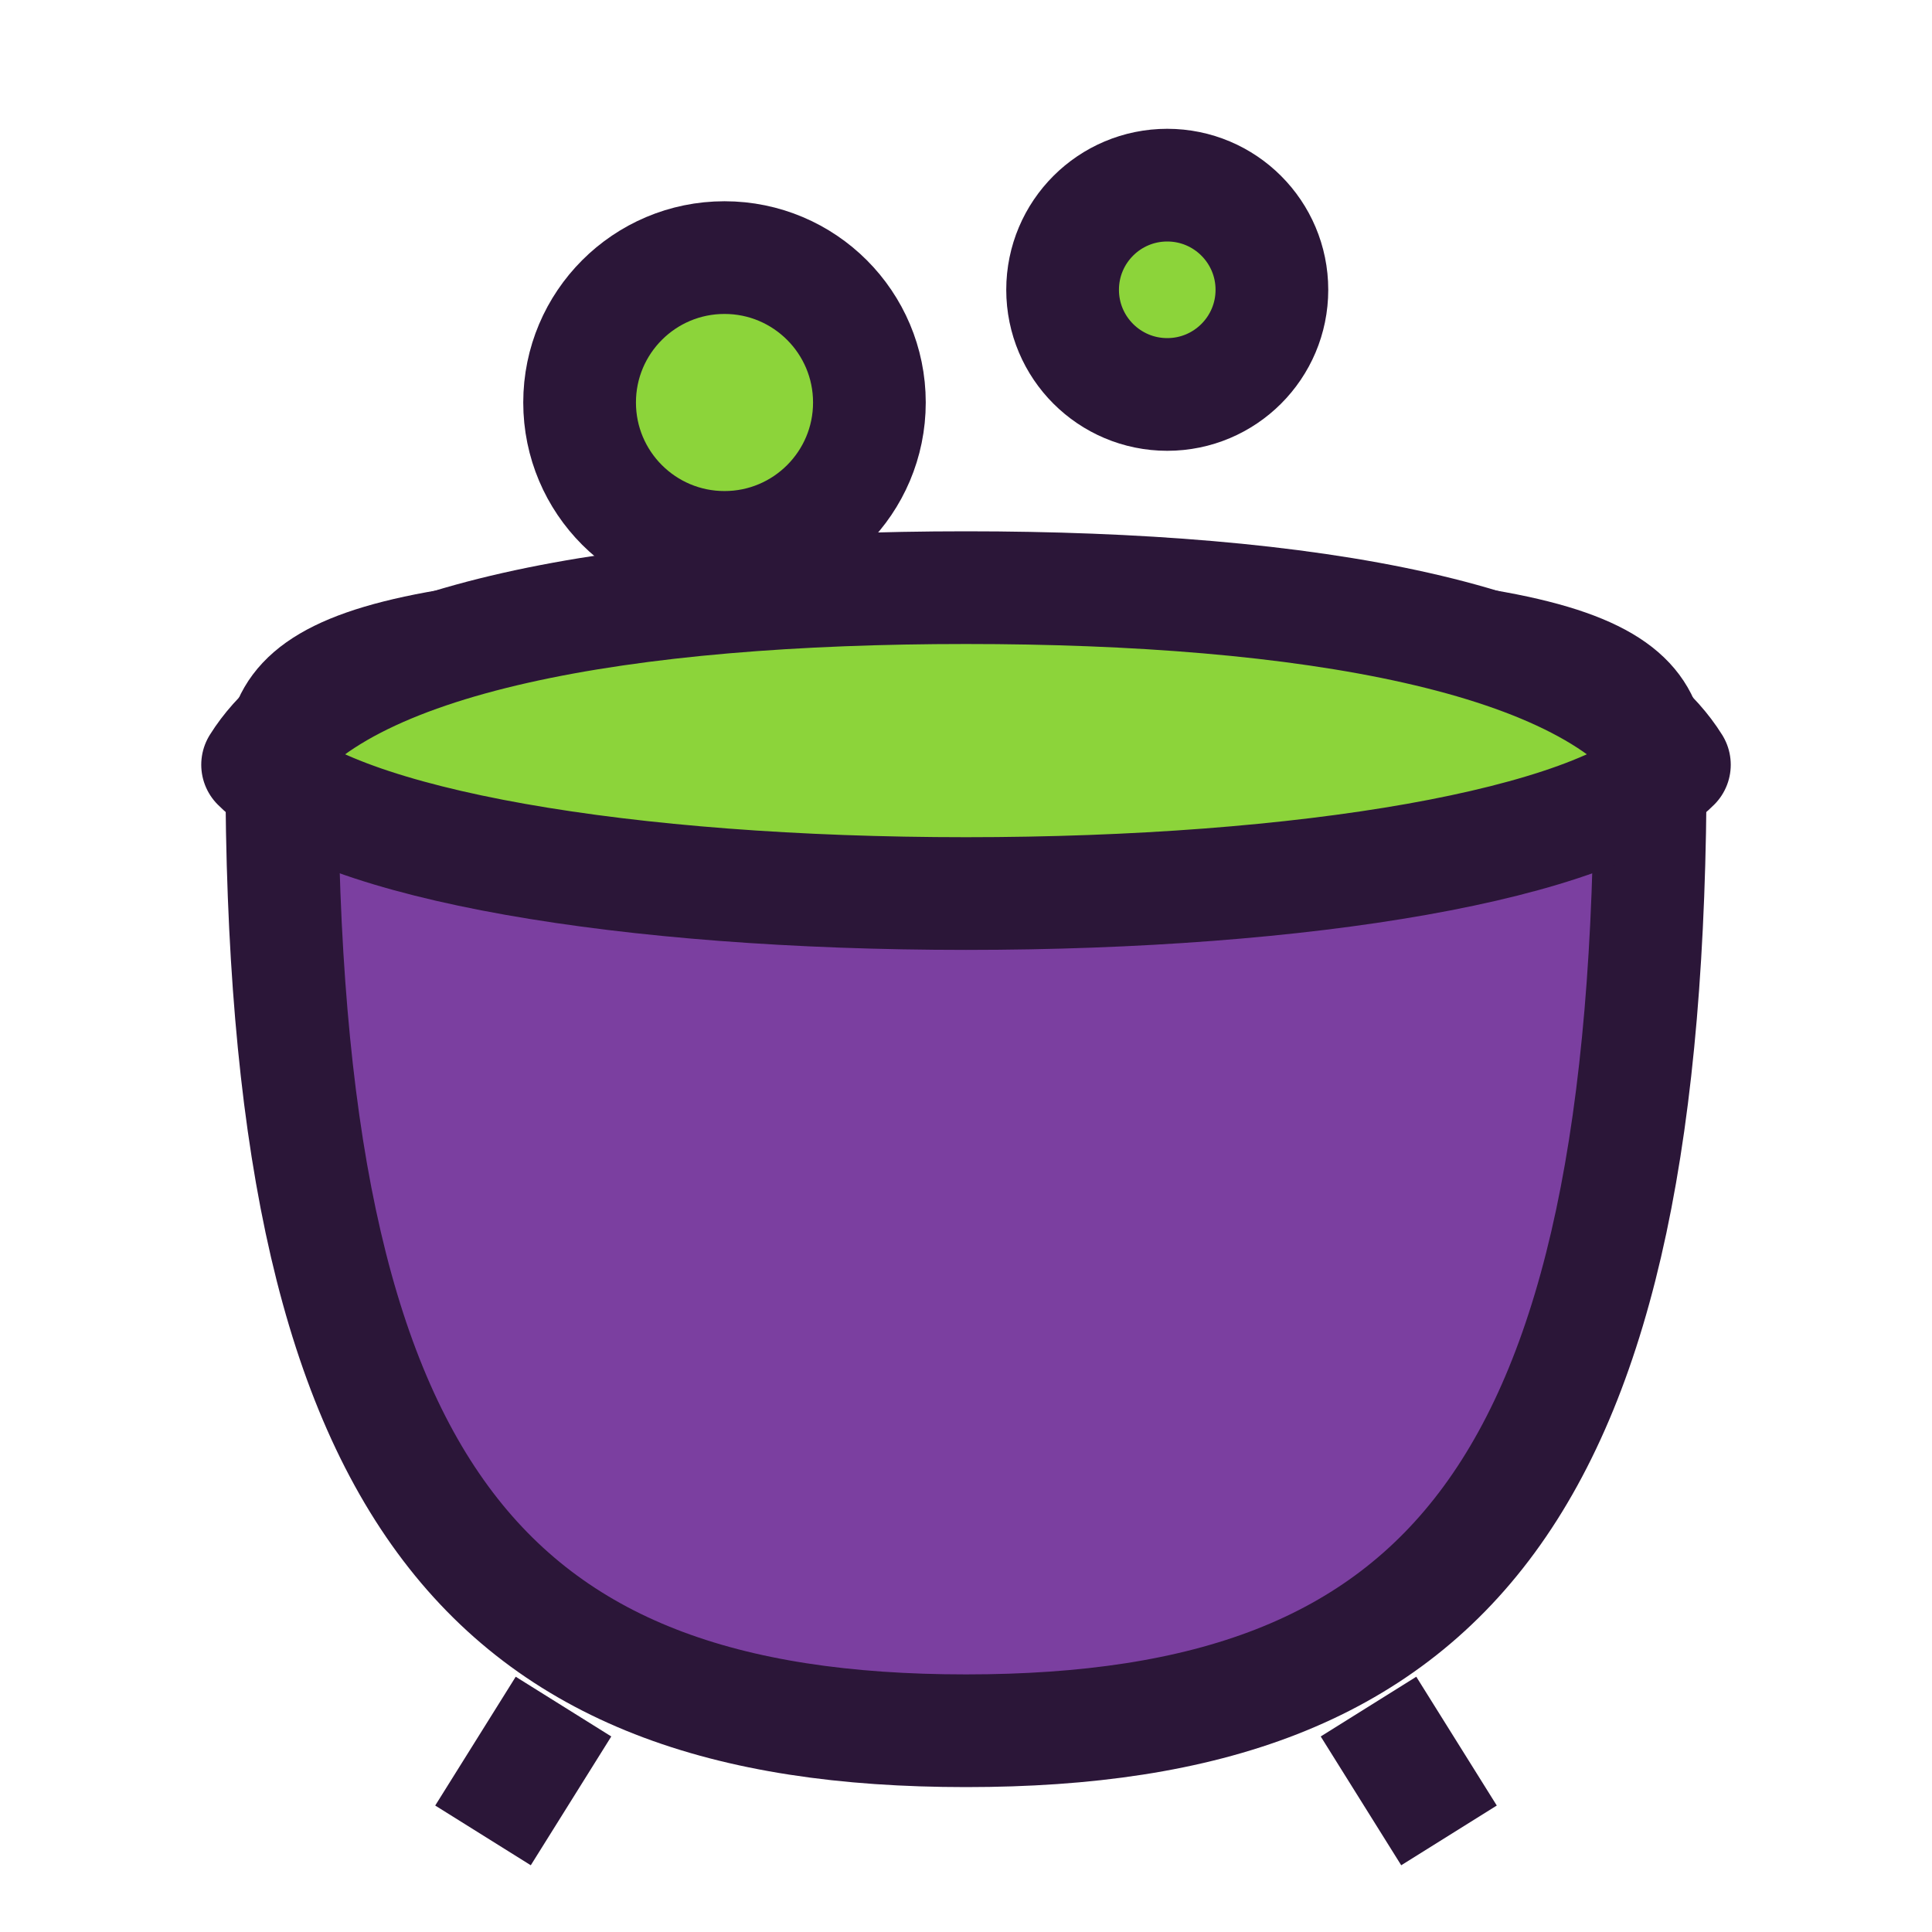
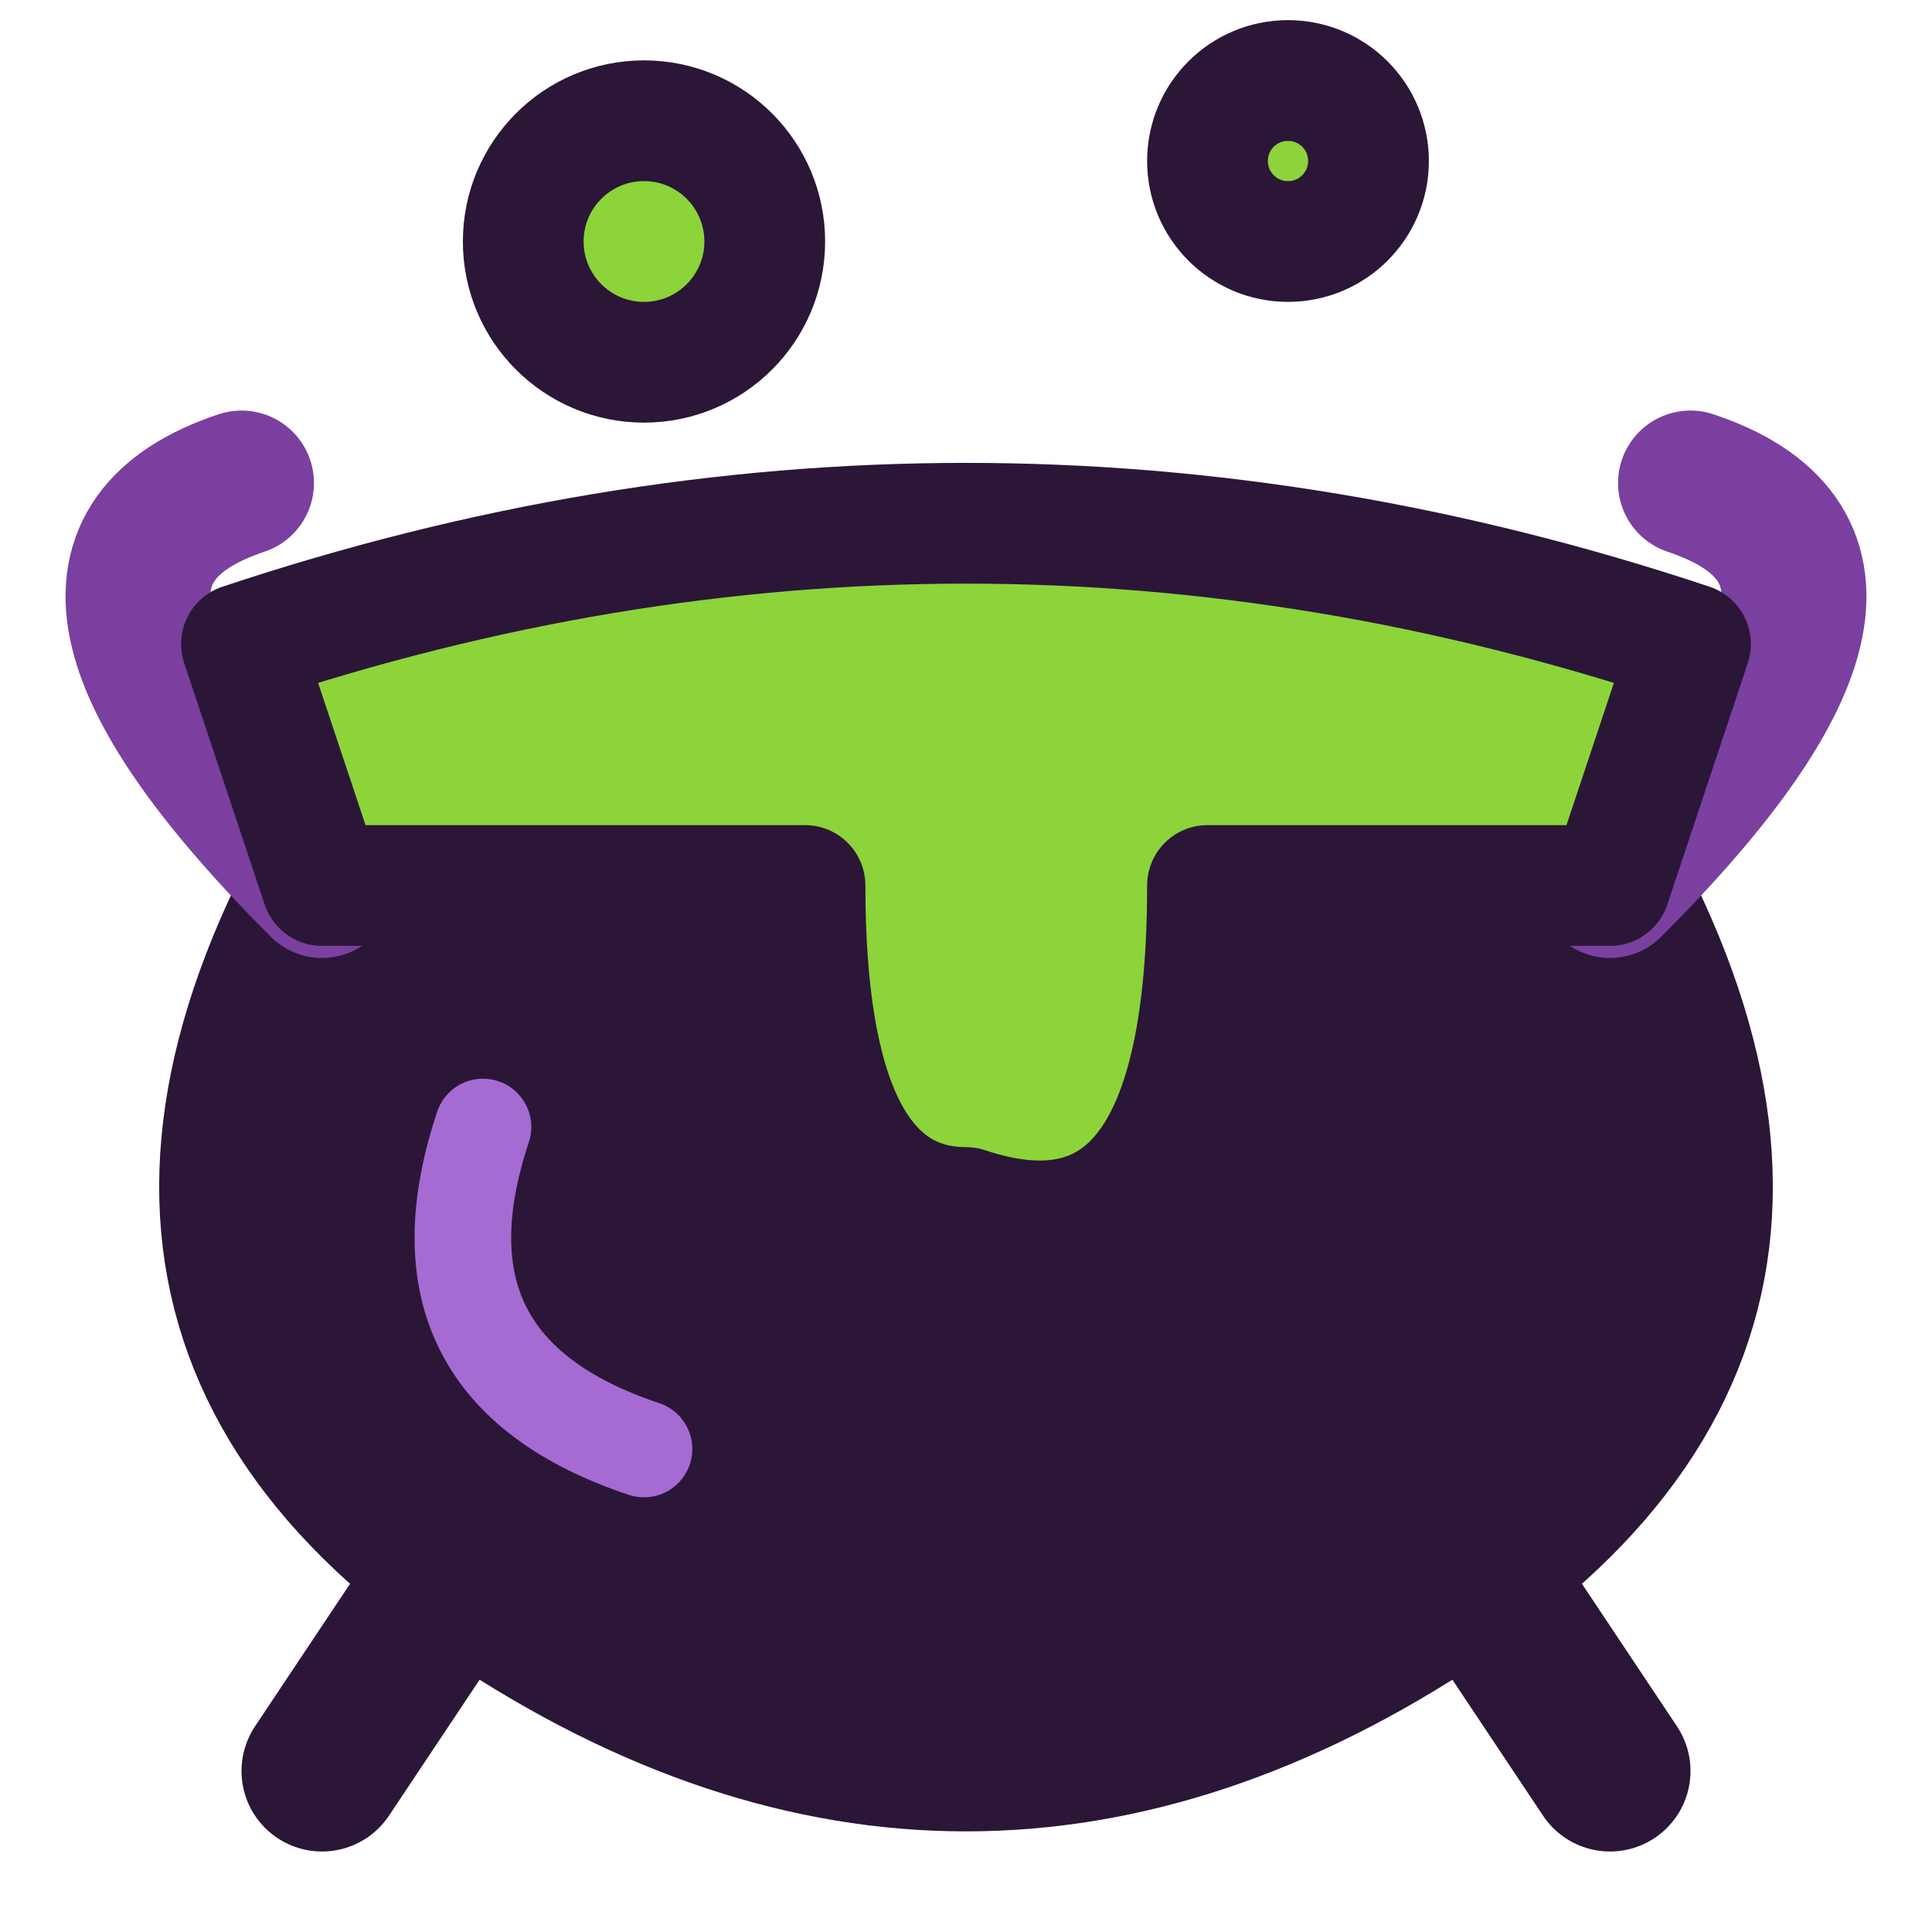
<svg xmlns="http://www.w3.org/2000/svg" viewBox="0 0 24 24">
-   <g stroke="#2b1638" stroke-width="1.4" stroke-linejoin="round">
-     <circle cx="9" cy="5" r="1.8" fill="#8cd43a" />
-     <circle cx="14.5" cy="3.6" r="1.3" fill="#8cd43a" />
-     <path d="M3.5 9.5c0-1.2 1-1.8 8.5-1.8s8.5.6 8.5 1.8c0 9-2.5 12-8.5 12s-8.5-3-8.5-12z" fill="#7b3fa0" />
-     <path d="M3.2 9.5c1-1.6 4.6-2.2 8.8-2.2s7.8.6 8.8 2.2c-1 1-4.6 1.6-8.8 1.6S4.2 10.5 3.2 9.5z" fill="#8cd43a" />
-     <path d="M7 21.2l-1 1.6M17 21.2l1 1.6" fill="none" />
-   </g>
-   <path d="M6.6 13.5c.2 2 .9 3.6 2 4.6" stroke="#7b3fa0" stroke-width="1.3" stroke-linecap="round" fill="none" />
+   <path fill="none" stroke="#2b1638" stroke-linecap="round" stroke-linejoin="round" stroke-width="2" d="m6 19-2 3m14-3 2 3" />
+   <path fill="#2b1638" stroke="#2b1638" stroke-linecap="round" stroke-linejoin="round" stroke-width="1.5" d="M5 9q-5 7 1 11t12 0 1-11Z" />
+   <path fill="none" stroke="#7b3fa0" stroke-linecap="round" stroke-linejoin="round" stroke-width="1.8" d="M4 11Q0 7 3 6m17 5q4-4 1-5" />
+   <path fill="#8cd43a" stroke="#2b1638" stroke-linecap="round" stroke-linejoin="round" stroke-width="1.5" d="M3 8q9-3 18 0l-1 3h-5q0 5-3 4-2 0-2-4H4Z" />
+   <circle cx="8" cy="3" r="1.5" fill="#8cd43a" stroke="#2b1638" stroke-width="1.5" />
+   <circle cx="16" cy="2" r="1" fill="#8cd43a" stroke="#2b1638" stroke-width="1.5" />
+   <path fill="none" stroke="#a66bd3" stroke-linecap="round" stroke-linejoin="round" stroke-width="1.2" d="M6 14q-1 3 2 4" />
</svg>
